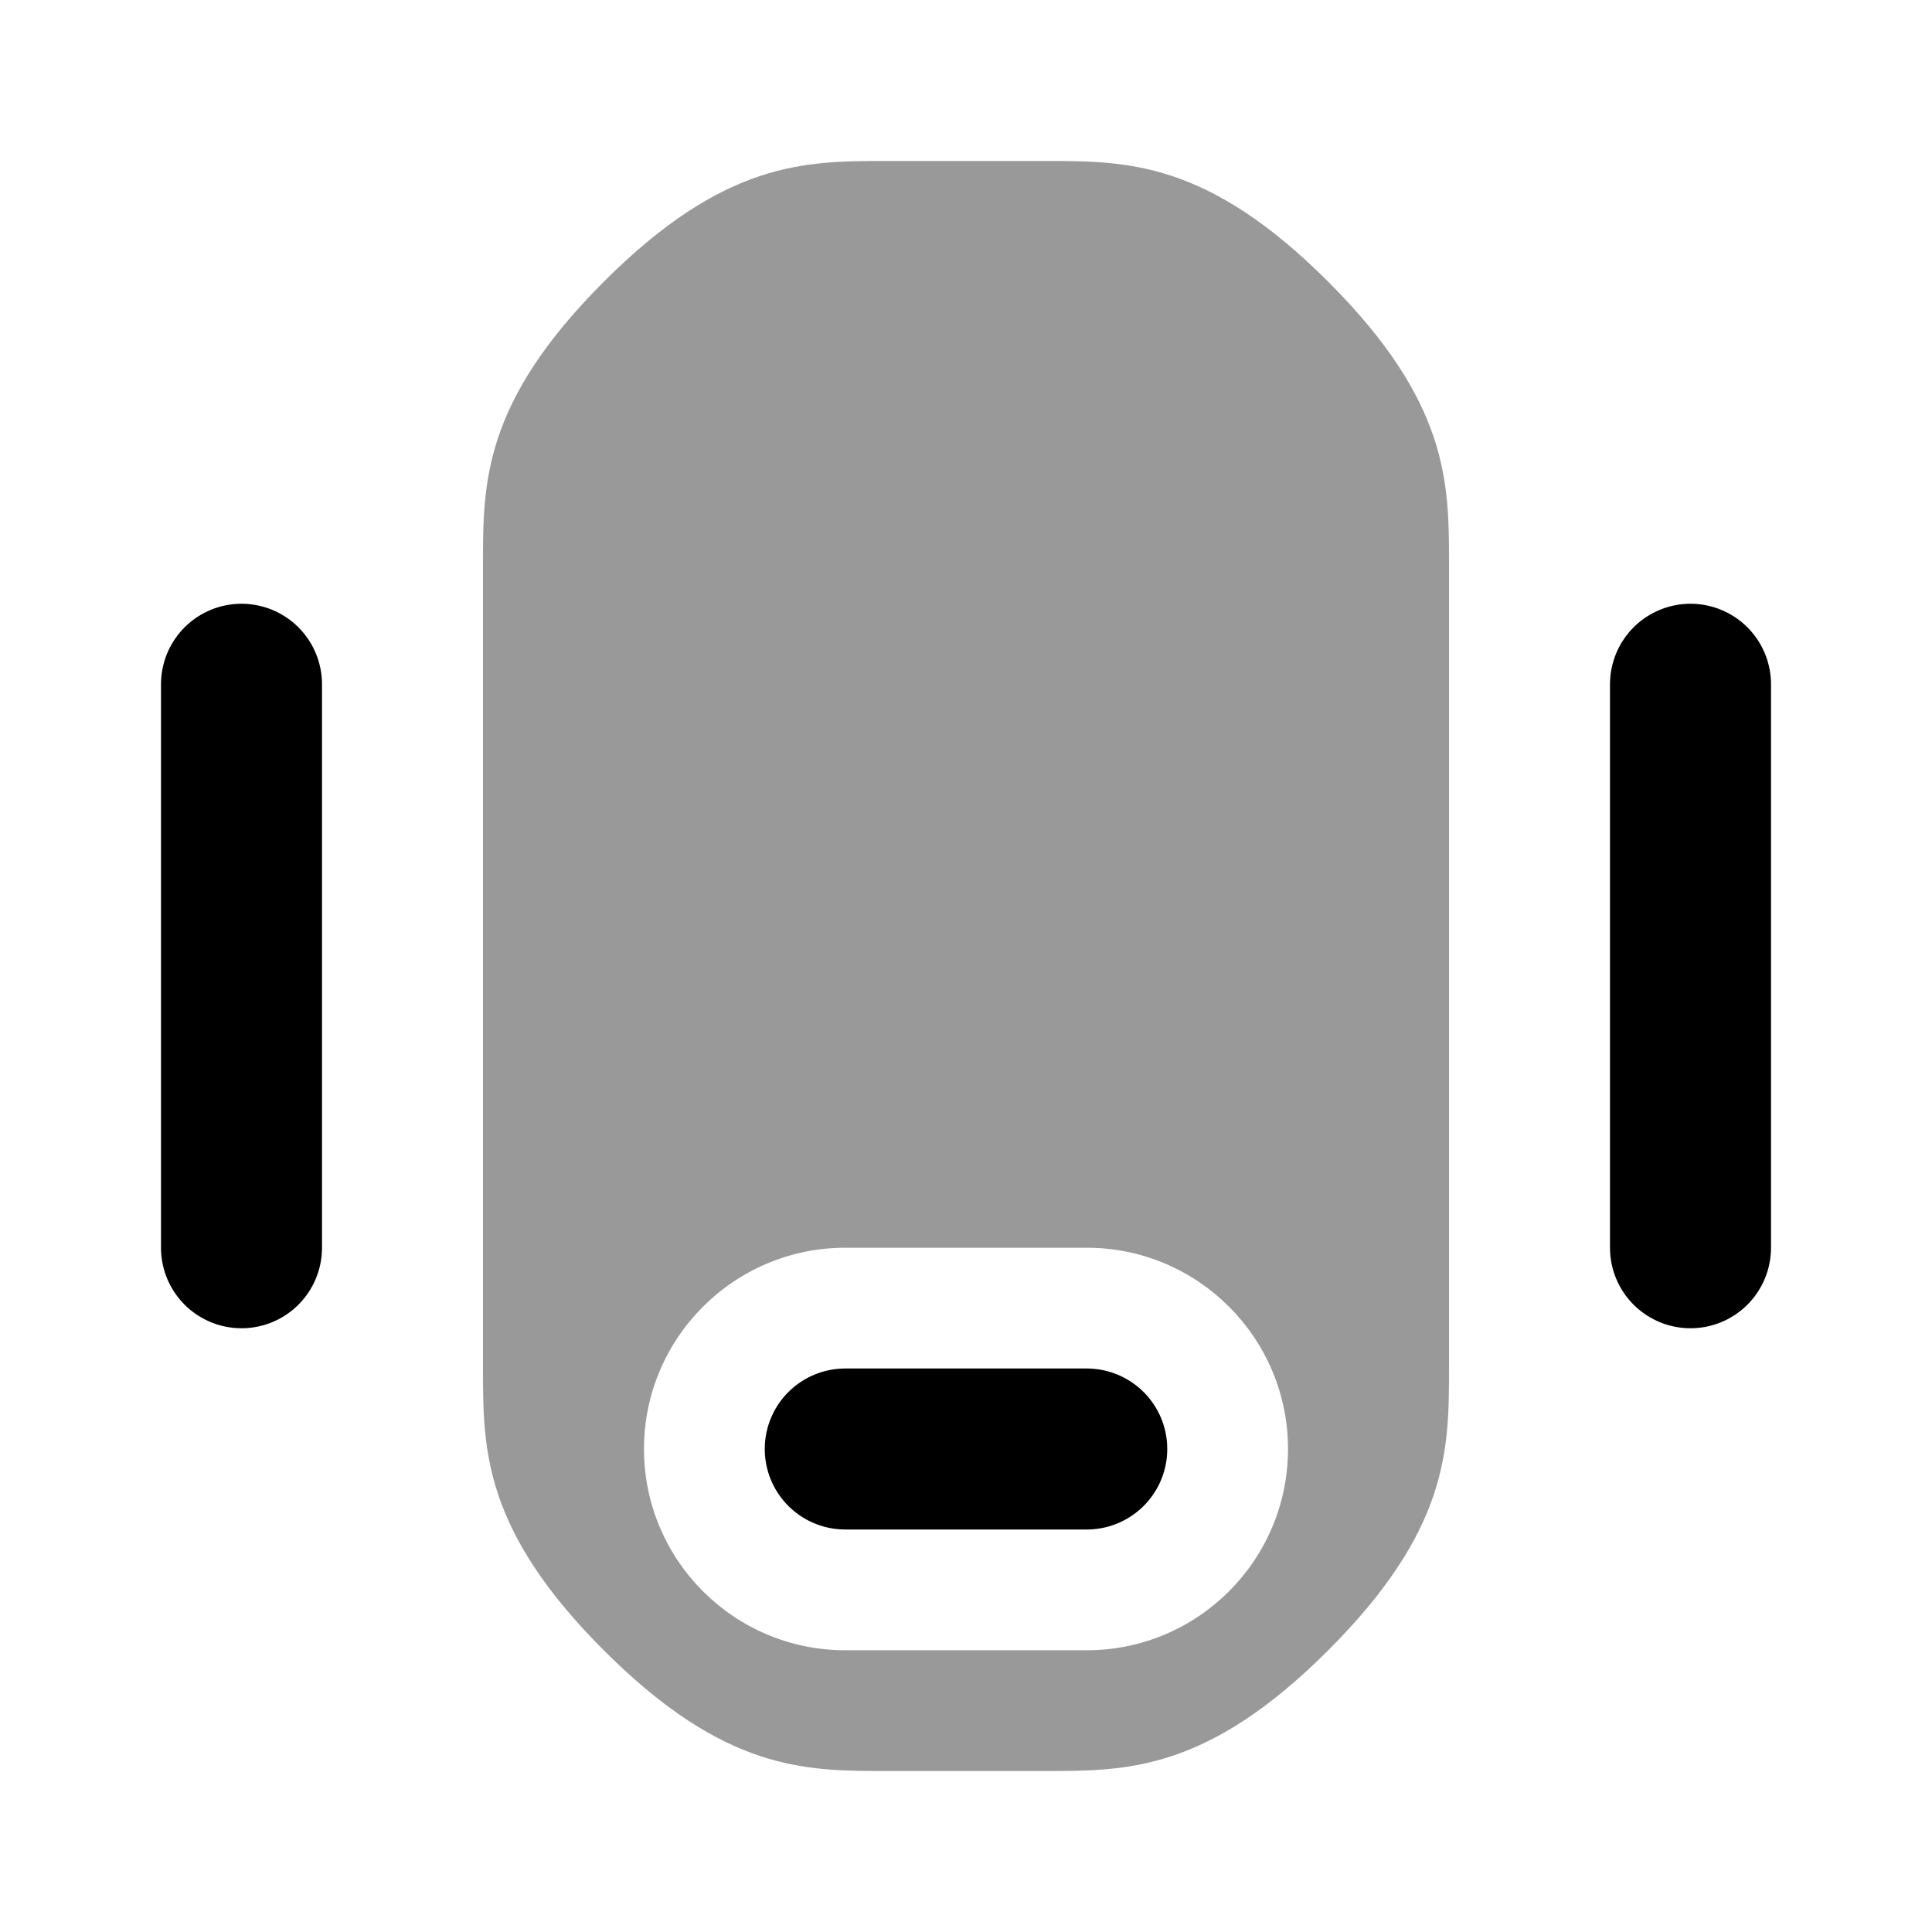
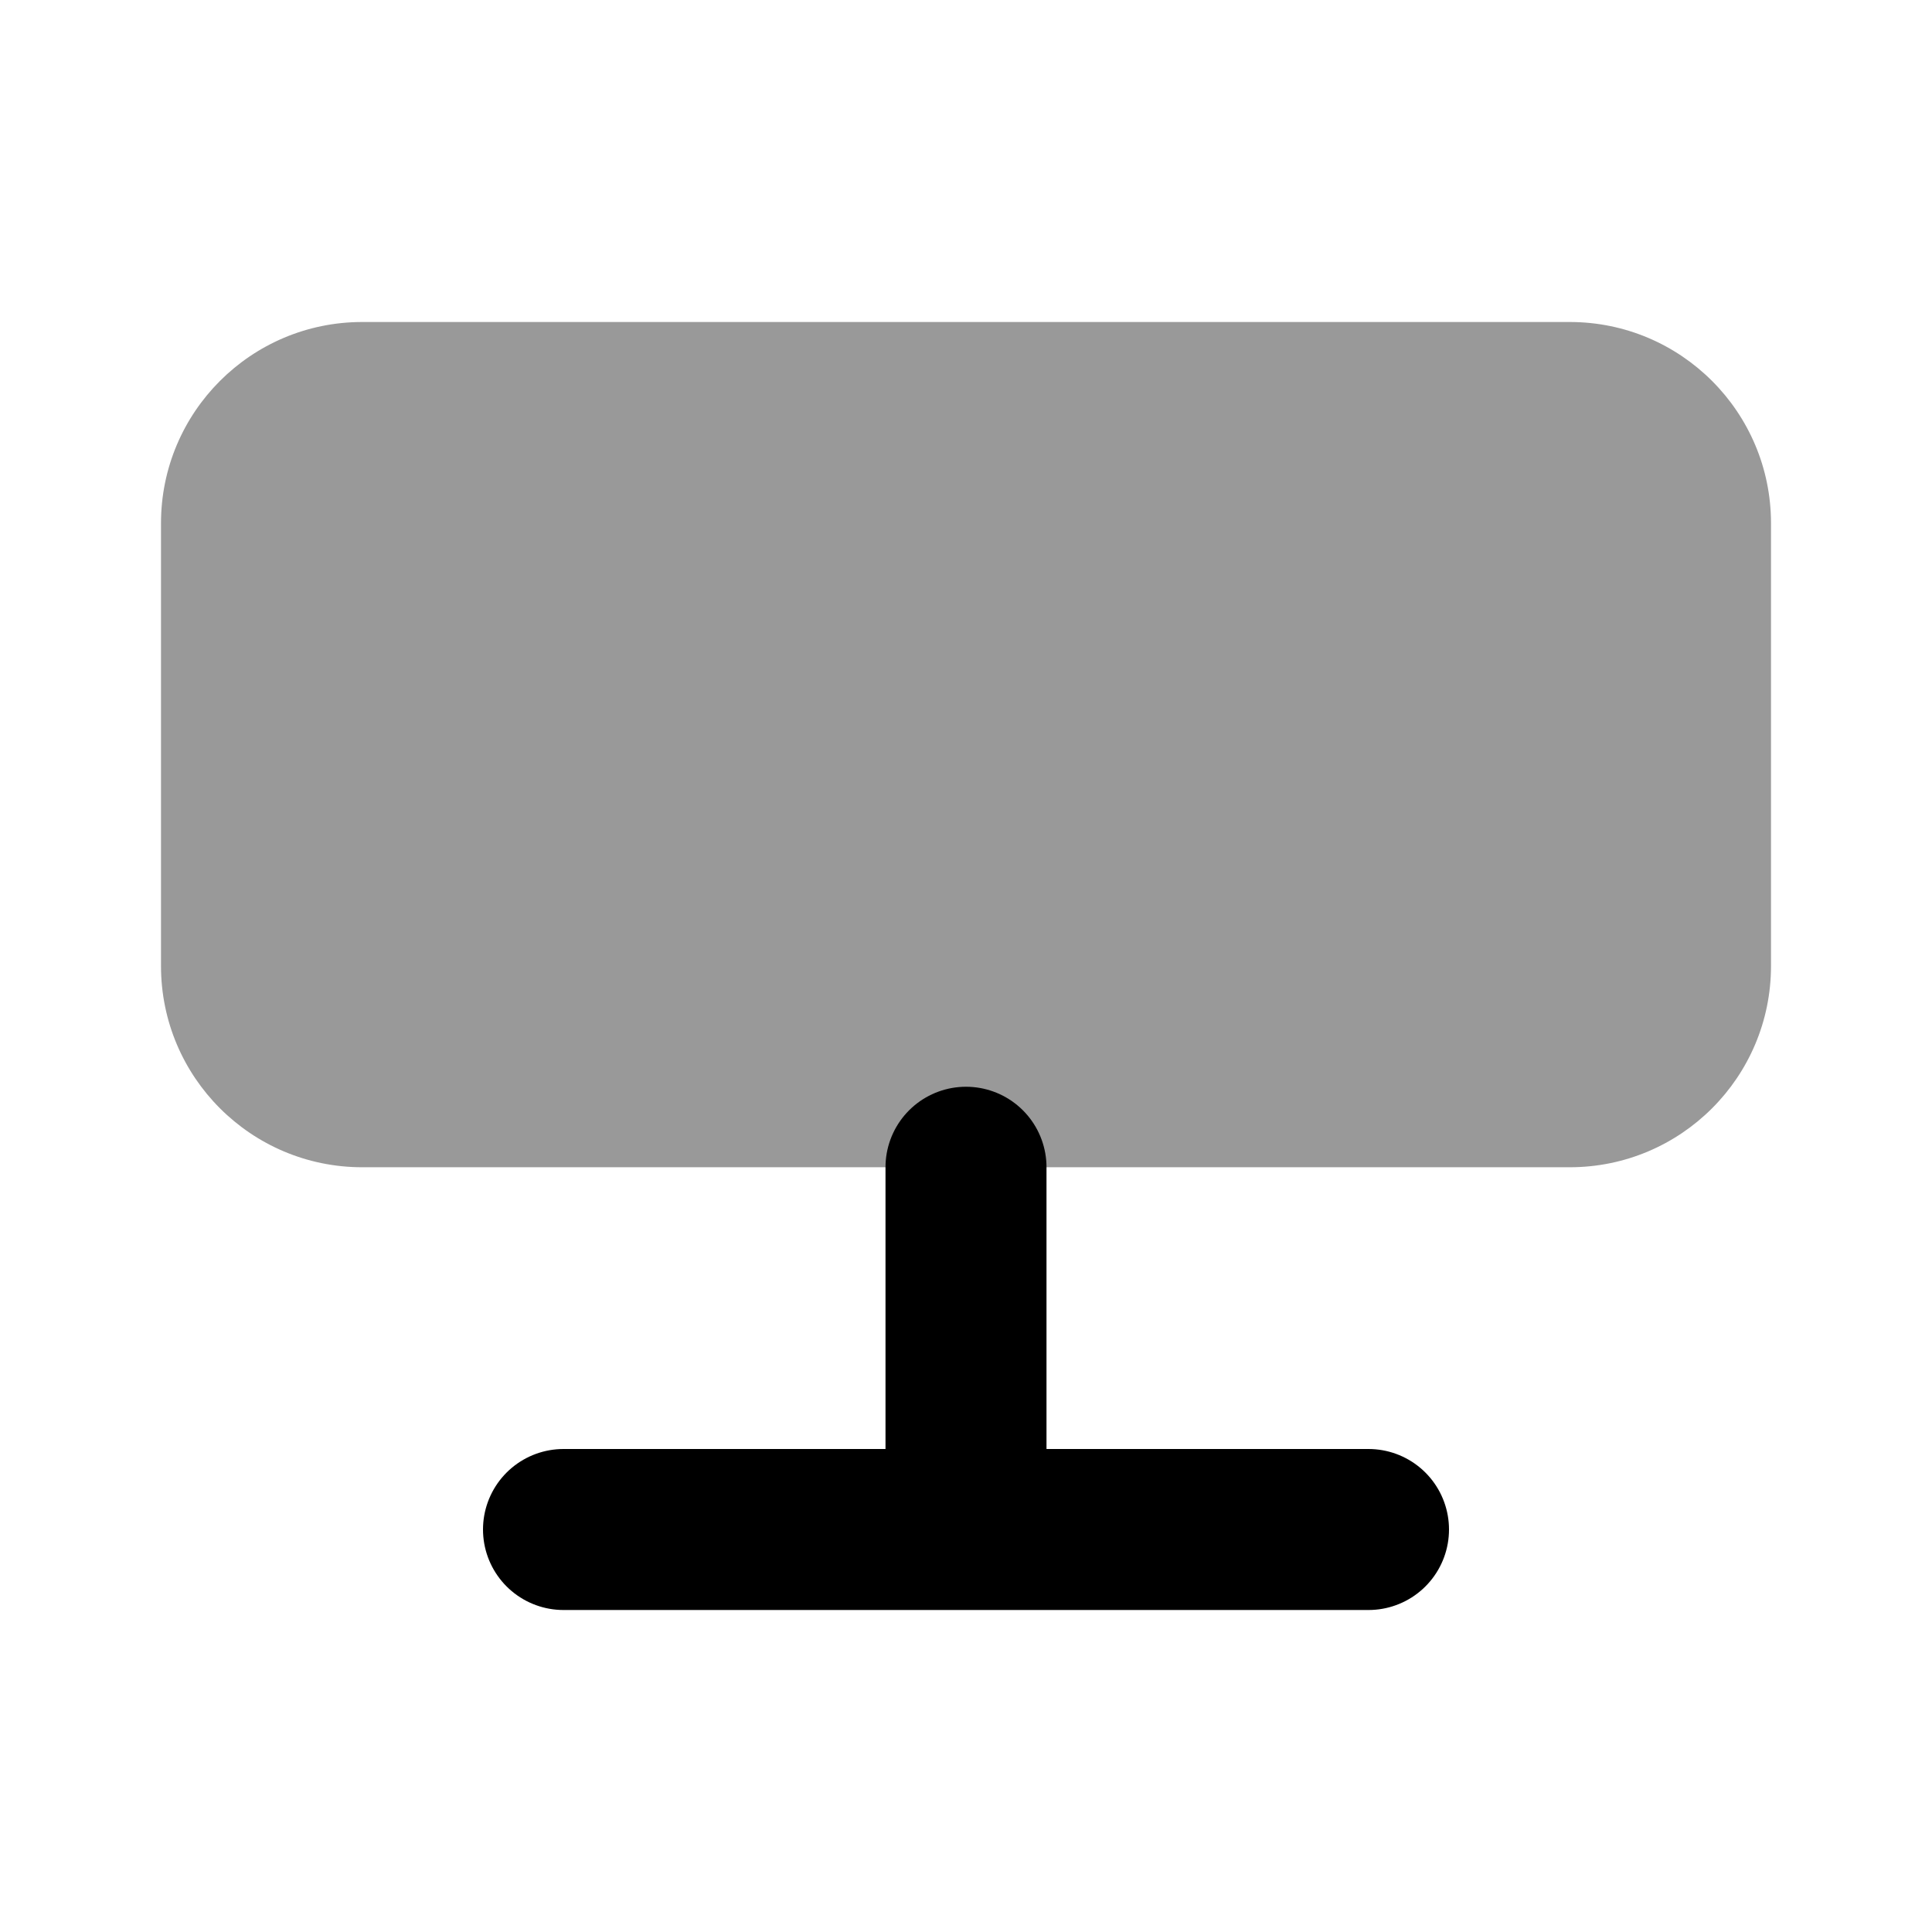
<svg viewBox="0 0 24 24" width="24" height="24" fill="currentColor" aria-hidden="true">
-   <path d="M 11 2 L 13 2 C 14 2 15 2 16.5 3.5 C 18 5 18 6 18 7 L 18 17 C 18 18 18 19 16.5 20.5 C 15 22 14 22 13 22 L 11 22 C 10 22 9 22 7.5 20.5 C 6 19 6 18 6 17 L 6 7 C 6 6 6 5 7.5 3.5 C 9 2 10 2 11 2 Z M 10.5 20.5 L 13.5 20.5 C 14.88 20.5 16 19.38 16 18 C 16 16.62 14.88 15.5 13.5 15.5 L 10.5 15.5 C 9.12 15.5 8 16.62 8 18 C 8 19.38 9.12 20.5 10.5 20.5 Z" fill-opacity=".4" data-cut="knockout" data-body="M 11 2 H 13 C 14 2 15 2 16.5 3.5 C 18 5 18 6 18 7 V 17 C 18 18 18 19 16.5 20.5 C 15 22 14 22 13 22 H 11 C 10 22 9 22 7.5 20.5 C 6 19 6 18 6 17 V 7 C 6 6 6 5 7.5 3.5 C 9 2 10 2 11 2 Z" />
-   <path d="M 3 8.5 V 15.5 M 21 8.5 V 15.5 M 10.5 18 H 13.5" fill="none" stroke="currentColor" stroke-width="2" stroke-linecap="round" stroke-linejoin="round" />
+   <path d="M 4.5 4 H 19.5 A 2.5 2.5 0 0 1 22 6.5 V 12 A 2.5 2.5 0 0 1 19.5 14.5 H 4.5 A 2.5 2.5 0 0 1 2 12 V 6.5 A 2.5 2.5 0 0 1 4.5 4 Z" fill-opacity=".4" />
+   <path d="M 12 14.5 V 19 M 7 19 H 17" fill="none" stroke="currentColor" stroke-width="2" stroke-linecap="round" stroke-linejoin="round" />
</svg>
